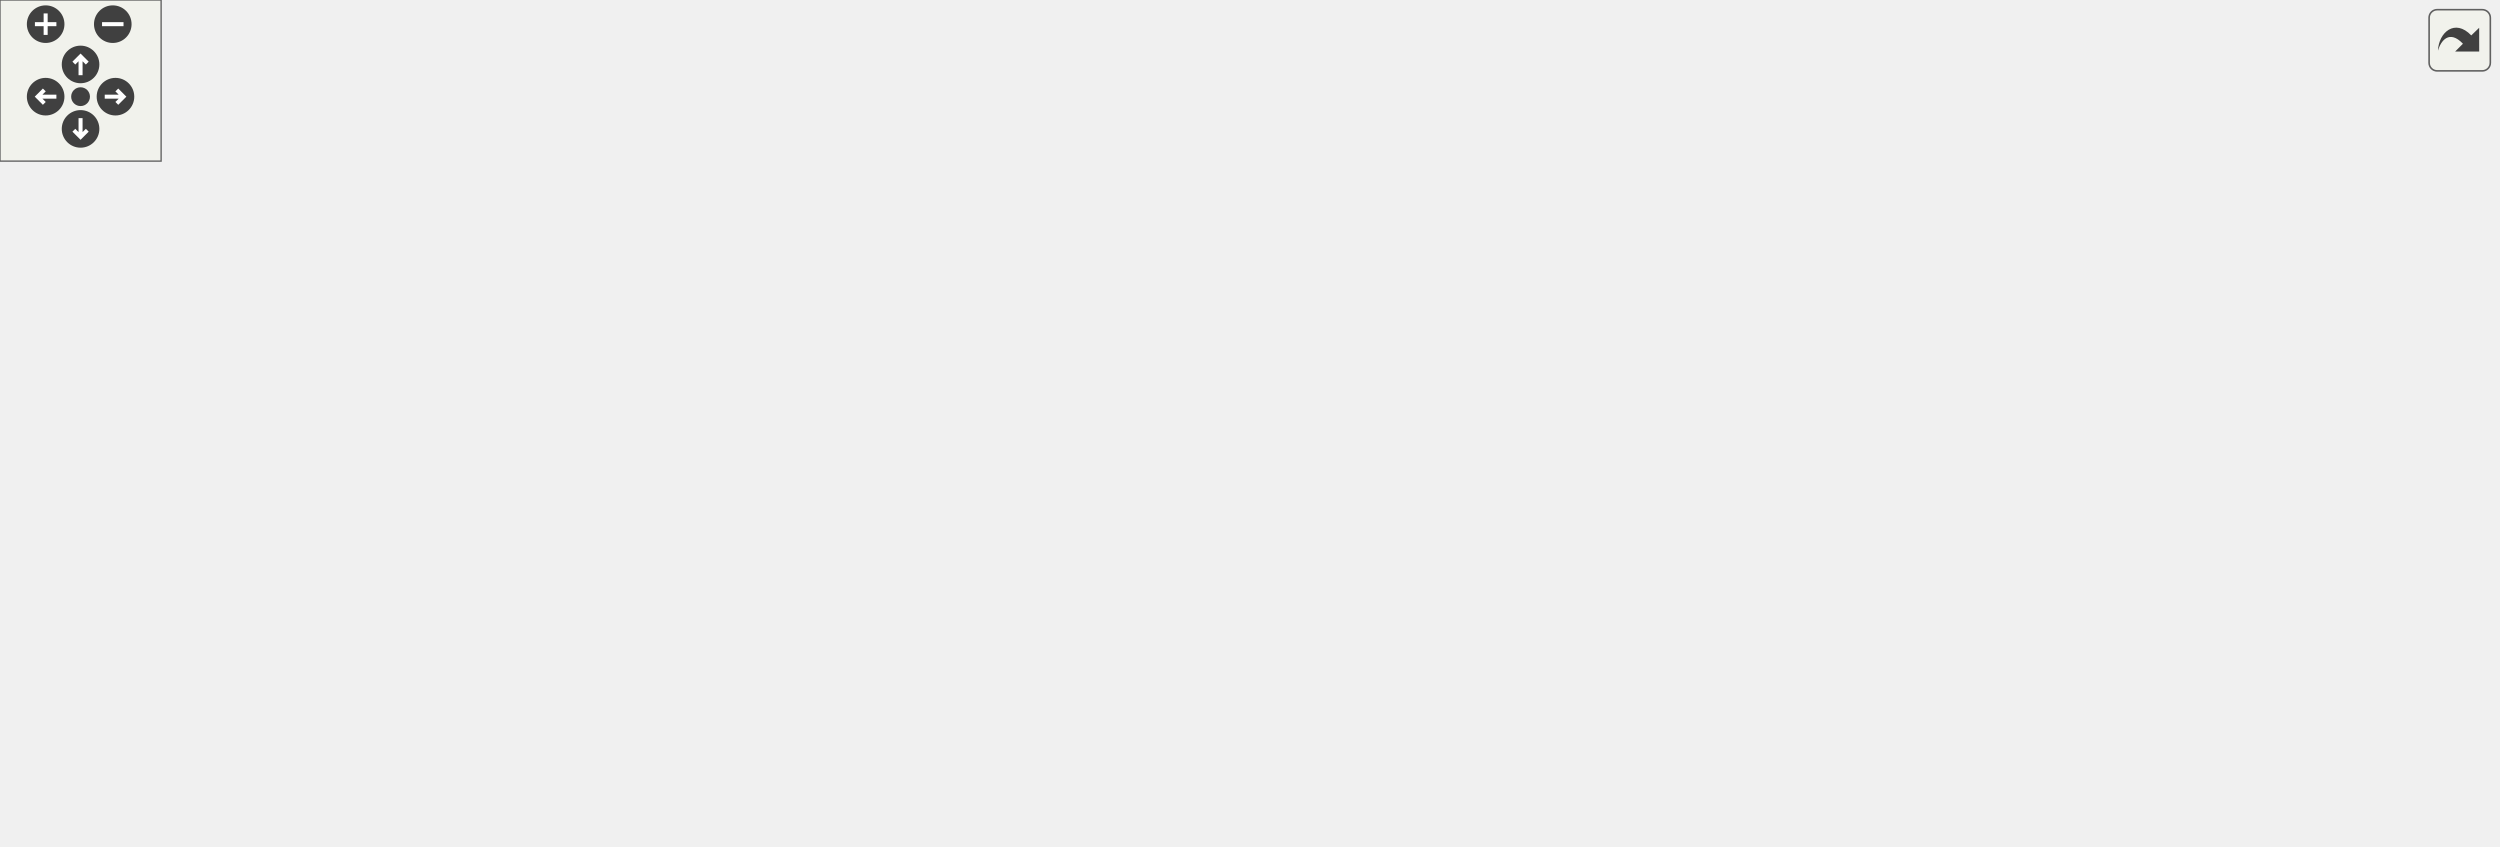
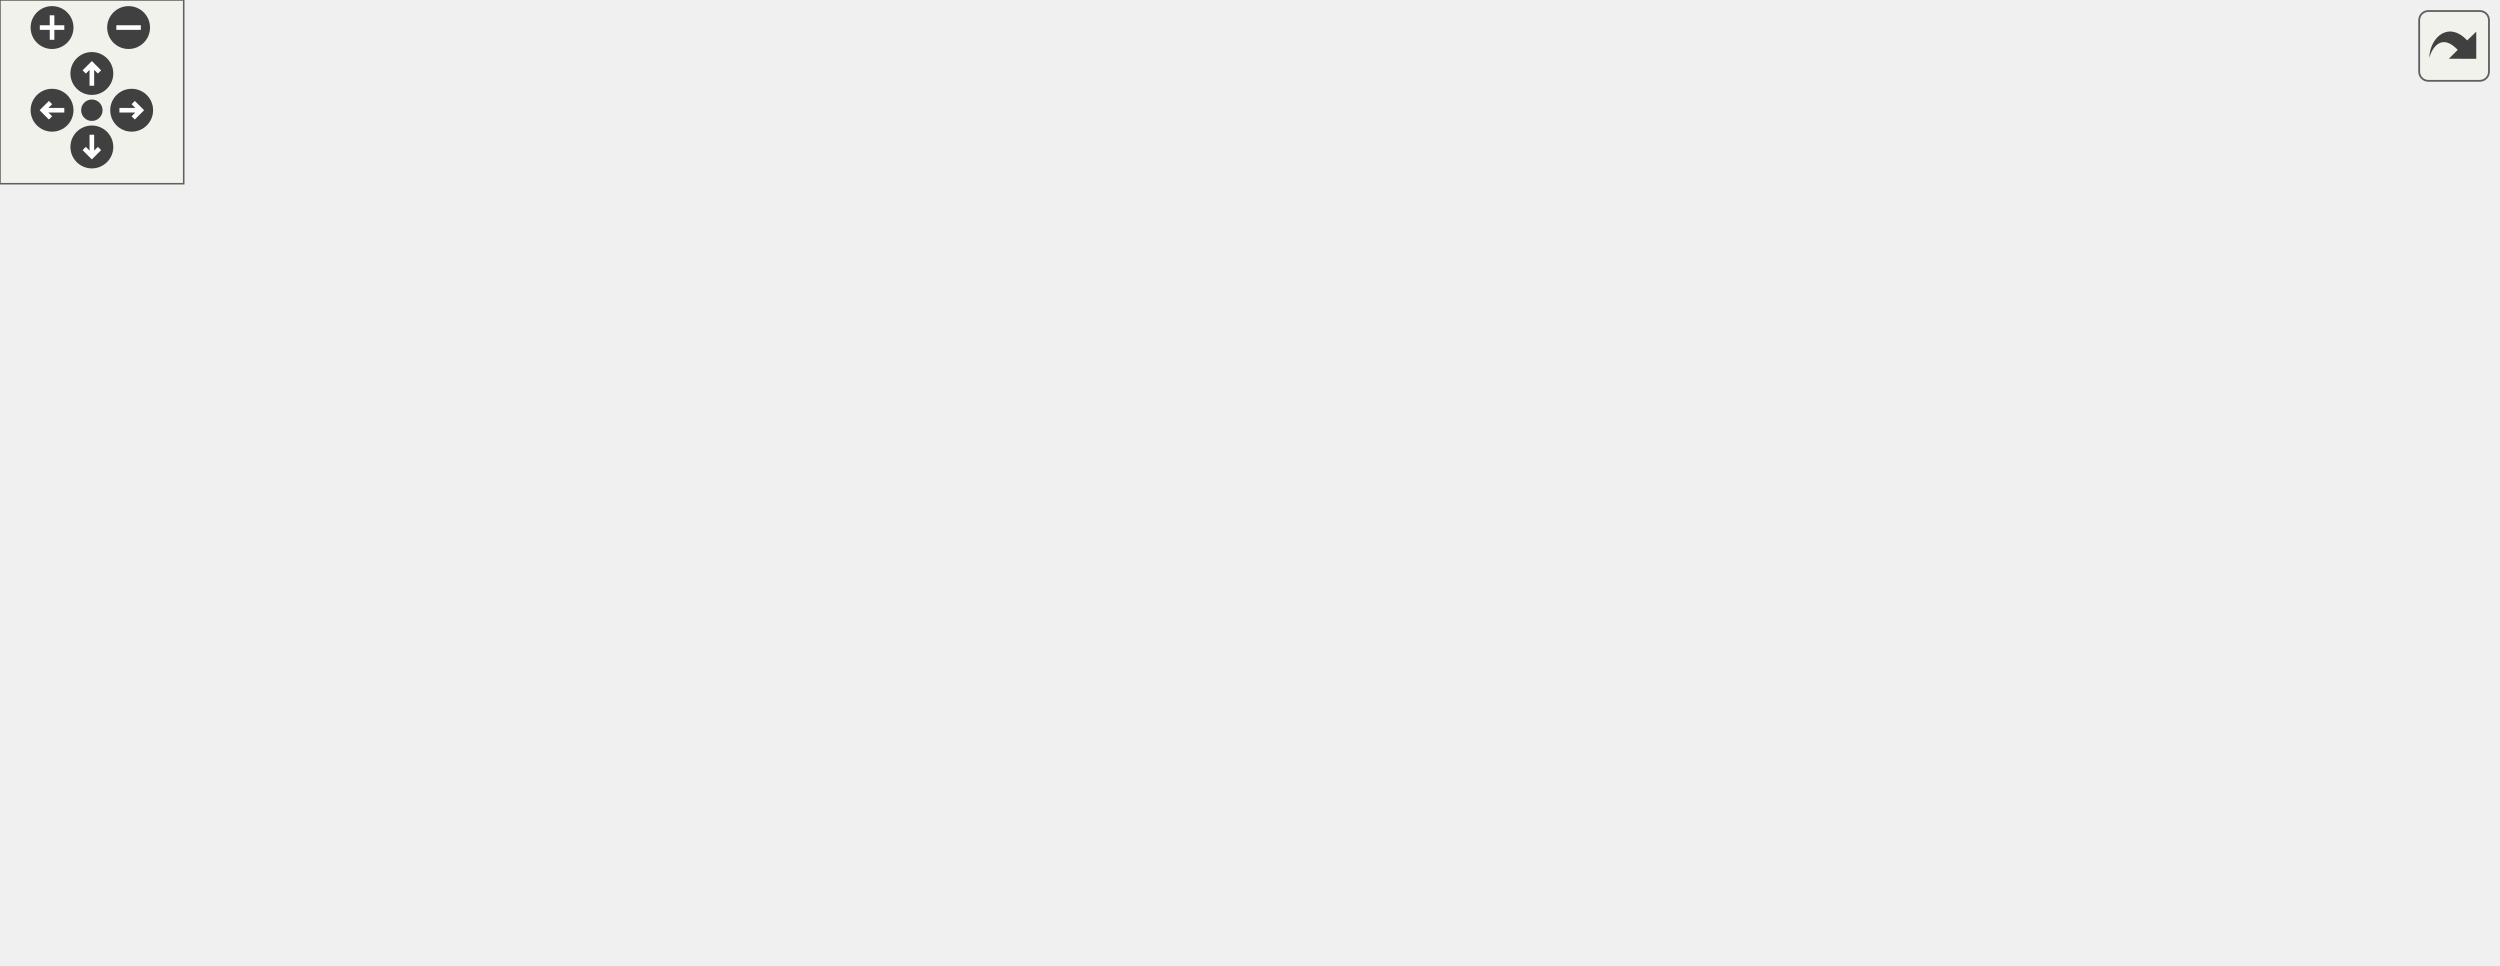
<svg xmlns="http://www.w3.org/2000/svg" xmlns:xlink="http://www.w3.org/1999/xlink" id="main" version="1.1" xml:space="preserve">
  <style type="text/css">
.edge:hover path { stroke: red; }
.edge:hover polygon { stroke: red; fill: red; }
</style>
  <defs>
    <circle id="rim" cx="0" cy="0" r="7" />
    <circle id="rim2" cx="0" cy="0" r="3.5" />
    <g id="zoomPlus">
      <use xlink:href="#rim" fill="#404040">
        <set attributeName="fill" to="#808080" begin="zoomplus.mouseover" end="zoomplus.mouseout" />
      </use>
      <path d="M-4,0h8M0,-4v8" fill="none" stroke="white" stroke-width="1.5" pointer-events="none" />
    </g>
    <g id="zoomMin">
      <use xlink:href="#rim" fill="#404040">
        <set attributeName="fill" to="#808080" begin="zoomminus.mouseover" end="zoomminus.mouseout" />
      </use>
      <path d="M-4,0h8" fill="none" stroke="white" stroke-width="1.5" pointer-events="none" />
    </g>
    <g id="dirArrow">
      <path fill="none" stroke="white" stroke-width="1.5" d="M0,-3.0v7 M-2.5,-0.5L0,-3.0L2.5,-0.5" />
    </g>
    <g id="resetDef">
      <use xlink:href="#rim2" fill="#404040">
        <set attributeName="fill" to="#808080" begin="reset.mouseover" end="reset.mouseout" />
      </use>
    </g>
  </defs>
  <svg id="graph" class="graph">
    <g id="viewport">
      <g id="node1" class="node">
        <g id="a_node1">
          <a xlink:title="HAL for uC Peripheral Map.">
-             <polygon fill="#bfbfbf" stroke="black" points="486,-235.5 486,-254.5 566,-254.5 566,-235.5 486,-235.5" />
-             <text text-anchor="middle" x="526" y="-242.5" font-family="Helvetica,sans-Serif" font-size="10.00">hal/uc/map.h</text>
+             <polygon fill="#bfbfbf" stroke="black" points="371.5,-235.5 371.5,-254.5 451.5,-254.5 451.5,-235.5 371.5,-235.5" />
+             <text text-anchor="middle" x="411.5" y="-242.5" font-family="Helvetica,sans-Serif" font-size="10.00">hal/uc/map.h</text>
          </a>
        </g>
      </g>
      <g id="node2" class="node">
        <g id="a_node2">
          <a xlink:title=" ">
-             <polygon fill="none" stroke="#bfbfbf" points="217.5,-0.5 217.5,-19.5 270.5,-19.5 270.5,-0.5 217.5,-0.5" />
-             <text text-anchor="middle" x="244" y="-7.5" font-family="Helvetica,sans-Serif" font-size="10.00">stdint.h</text>
+             <polygon fill="none" stroke="#bfbfbf" points="0,-0.5 0,-19.5 53,-19.5 53,-0.5 0,-0.5" />
+             <text text-anchor="middle" x="26.5" y="-7.5" font-family="Helvetica,sans-Serif" font-size="10.00">stdint.h</text>
          </a>
        </g>
      </g>
      <g id="edge1" class="edge">
-         <path fill="none" stroke="midnightblue" d="M485.64,-239.61C433.23,-233.17 345.54,-219.63 321,-199 268.15,-154.57 251.1,-68.17 246.01,-29.96" />
-         <polygon fill="midnightblue" stroke="midnightblue" points="249.45,-29.26 244.78,-19.74 242.5,-30.09 249.45,-29.26" />
+         <path fill="none" stroke="midnightblue" d="M371.31,-240.62C331.48,-235.88 269.73,-224.75 222.5,-199 140.07,-154.06 67.29,-65.29 39.02,-28.06" />
+         <polygon fill="midnightblue" stroke="midnightblue" points="41.6,-25.67 32.81,-19.76 36,-29.87 41.6,-25.67" />
      </g>
      <g id="node3" class="node">
        <g id="a_node3">
          <a xlink:title=" ">
-             <polygon fill="none" stroke="#bfbfbf" points="432,-0.5 432,-19.5 530,-19.5 530,-0.5 432,-0.5" />
-             <text text-anchor="middle" x="481" y="-7.5" font-family="Helvetica,sans-Serif" font-size="10.00">platform/types.h</text>
+             <polygon fill="none" stroke="#bfbfbf" points="339.5,-0.5 339.5,-19.5 437.5,-19.5 437.5,-0.5 339.5,-0.5" />
+             <text text-anchor="middle" x="388.5" y="-7.5" font-family="Helvetica,sans-Serif" font-size="10.00">platform/types.h</text>
          </a>
        </g>
      </g>
      <g id="edge2" class="edge">
-         <path fill="none" stroke="midnightblue" d="M511.34,-235.4C499.59,-227.58 483.97,-214.86 477,-199 451.76,-141.55 466.67,-64.4 475.68,-29.51" />
-         <polygon fill="midnightblue" stroke="midnightblue" points="479.08,-30.31 478.33,-19.74 472.33,-28.47 479.08,-30.31" />
+         <path fill="none" stroke="midnightblue" d="M396.84,-235.4C385.09,-227.58 369.47,-214.86 362.5,-199 336.92,-140.77 364.7,-63.46 379.91,-28.96" />
+         <polygon fill="midnightblue" stroke="midnightblue" points="383.17,-30.24 384.16,-19.69 376.81,-27.33 383.17,-30.24" />
      </g>
      <g id="node4" class="node">
        <g id="a_node4">
          <a xlink:href="types_8h_source.html" target="_top" xlink:title=" ">
-             <polygon fill="none" stroke="black" points="330.5,-174 330.5,-193 401.5,-193 401.5,-174 330.5,-174" />
-             <text text-anchor="middle" x="366" y="-181" font-family="Helvetica,sans-Serif" font-size="10.00">hal/types.h</text>
+             <polygon fill="none" stroke="black" points="232,-174 232,-193 303,-193 303,-174 232,-174" />
+             <text text-anchor="middle" x="267.5" y="-181" font-family="Helvetica,sans-Serif" font-size="10.00">hal/types.h</text>
          </a>
        </g>
      </g>
      <g id="edge3" class="edge">
-         <path fill="none" stroke="midnightblue" d="M503.08,-235.48C475.63,-225.27 429.48,-208.11 398.4,-196.55" />
-         <polygon fill="midnightblue" stroke="midnightblue" points="399.47,-193.21 388.88,-193.01 397.03,-199.78 399.47,-193.21" />
+         <path fill="none" stroke="midnightblue" d="M390.87,-235.48C366.38,-225.36 325.35,-208.4 297.39,-196.85" />
+         <polygon fill="midnightblue" stroke="midnightblue" points="298.67,-193.59 288.09,-193.01 296,-200.06 298.67,-193.59" />
+       </g>
+       <g id="node11" class="node">
+         <g id="a_node11">
+           <a xlink:title=" ">
+             <polygon fill="none" stroke="#bfbfbf" points="371.5,-174 371.5,-193 451.5,-193 451.5,-174 371.5,-174" />
+             <text text-anchor="middle" x="411.5" y="-181" font-family="Helvetica,sans-Serif" font-size="10.00">application.h</text>
+           </a>
+         </g>
+       </g>
+       <g id="edge13" class="edge">
+         <path fill="none" stroke="midnightblue" d="M411.5,-235.48C411.5,-227.08 411.5,-213.98 411.5,-203.16" />
+         <polygon fill="midnightblue" stroke="midnightblue" points="415,-203.01 411.5,-193.01 408,-203.01 415,-203.01" />
      </g>
      <g id="node12" class="node">
        <g id="a_node12">
          <a xlink:title=" ">
-             <polygon fill="none" stroke="#bfbfbf" points="486,-174 486,-193 566,-193 566,-174 486,-174" />
-             <text text-anchor="middle" x="526" y="-181" font-family="Helvetica,sans-Serif" font-size="10.00">application.h</text>
+             <polygon fill="none" stroke="#bfbfbf" points="470,-174 470,-193 571,-193 571,-174 470,-174" />
+             <text text-anchor="middle" x="520.5" y="-181" font-family="Helvetica,sans-Serif" font-size="10.00">platform/debug.h</text>
          </a>
        </g>
      </g>
      <g id="edge14" class="edge">
-         <path fill="none" stroke="midnightblue" d="M526,-235.48C526,-227.08 526,-213.98 526,-203.16" />
-         <polygon fill="midnightblue" stroke="midnightblue" points="529.5,-203.01 526,-193.01 522.5,-203.01 529.5,-203.01" />
+         <path fill="none" stroke="midnightblue" d="M427.12,-235.48C445.09,-225.67 474.82,-209.43 495.91,-197.92" />
+         <polygon fill="midnightblue" stroke="midnightblue" points="497.81,-200.87 504.91,-193.01 494.46,-194.73 497.81,-200.87" />
      </g>
      <g id="node13" class="node">
        <g id="a_node13">
          <a xlink:title=" ">
-             <polygon fill="none" stroke="#bfbfbf" points="584.5,-174 584.5,-193 685.5,-193 685.5,-174 584.5,-174" />
-             <text text-anchor="middle" x="635" y="-181" font-family="Helvetica,sans-Serif" font-size="10.00">platform/debug.h</text>
+             <polygon fill="none" stroke="#bfbfbf" points="589.5,-174 589.5,-193 677.5,-193 677.5,-174 589.5,-174" />
+             <text text-anchor="middle" x="633.5" y="-181" font-family="Helvetica,sans-Serif" font-size="10.00">platform/cpu.h</text>
          </a>
        </g>
      </g>
      <g id="edge15" class="edge">
-         <path fill="none" stroke="midnightblue" d="M541.62,-235.48C559.59,-225.67 589.32,-209.43 610.41,-197.92" />
-         <polygon fill="midnightblue" stroke="midnightblue" points="612.31,-200.87 619.41,-193.01 608.96,-194.73 612.31,-200.87" />
+         <path fill="none" stroke="midnightblue" d="M443.92,-235.44C477.95,-226.43 533.01,-211.82 580.5,-199 584.38,-197.95 588.41,-196.86 592.45,-195.76" />
+         <polygon fill="midnightblue" stroke="midnightblue" points="593.68,-199.05 602.4,-193.05 591.83,-192.3 593.68,-199.05" />
      </g>
      <g id="node14" class="node">
        <g id="a_node14">
          <a xlink:title=" ">
-             <polygon fill="none" stroke="#bfbfbf" points="704,-174 704,-193 792,-193 792,-174 704,-174" />
-             <text text-anchor="middle" x="748" y="-181" font-family="Helvetica,sans-Serif" font-size="10.00">platform/cpu.h</text>
+             <polygon fill="none" stroke="#bfbfbf" points="695.5,-168.5 695.5,-198.5 815.5,-198.5 815.5,-168.5 695.5,-168.5" />
+             <text text-anchor="start" x="703.5" y="-186.5" font-family="Helvetica,sans-Serif" font-size="10.00">hal_platform/uc_map</text>
+             <text text-anchor="middle" x="755.5" y="-175.5" font-family="Helvetica,sans-Serif" font-size="10.00">_impl.h</text>
          </a>
        </g>
      </g>
      <g id="edge16" class="edge">
-         <path fill="none" stroke="midnightblue" d="M558.42,-235.44C592.45,-226.43 647.51,-211.82 695,-199 698.88,-197.95 702.91,-196.86 706.95,-195.76" />
-         <polygon fill="midnightblue" stroke="midnightblue" points="708.18,-199.05 716.9,-193.05 706.33,-192.3 708.18,-199.05" />
-       </g>
-       <g id="node15" class="node">
-         <g id="a_node15">
-           <a xlink:title=" ">
-             <polygon fill="none" stroke="#bfbfbf" points="810,-168.5 810,-198.5 930,-198.5 930,-168.5 810,-168.5" />
-             <text text-anchor="start" x="818" y="-186.5" font-family="Helvetica,sans-Serif" font-size="10.00">hal_platform/uc_map</text>
-             <text text-anchor="middle" x="870" y="-175.5" font-family="Helvetica,sans-Serif" font-size="10.00">_impl.h</text>
-           </a>
-         </g>
-       </g>
-       <g id="edge17" class="edge">
-         <path fill="none" stroke="midnightblue" d="M566.18,-238C617.89,-230.16 710.76,-215.64 799.82,-199.17" />
-         <polygon fill="midnightblue" stroke="midnightblue" points="800.63,-202.58 809.82,-197.31 799.35,-195.7 800.63,-202.58" />
+         <path fill="none" stroke="midnightblue" d="M451.68,-238C503.39,-230.16 596.26,-215.64 685.32,-199.17" />
+         <polygon fill="midnightblue" stroke="midnightblue" points="686.13,-202.58 695.32,-197.31 684.85,-195.7 686.13,-202.58" />
      </g>
      <g id="node5" class="node">
        <g id="a_node5">
          <a xlink:href="types_2all_8h_source.html" target="_top" xlink:title=" ">
-             <polygon fill="none" stroke="black" points="318,-112.5 318,-131.5 386,-131.5 386,-112.5 318,-112.5" />
-             <text text-anchor="middle" x="352" y="-119.5" font-family="Helvetica,sans-Serif" font-size="10.00">types/all.h</text>
+             <polygon fill="none" stroke="black" points="210.5,-112.5 210.5,-131.5 278.5,-131.5 278.5,-112.5 210.5,-112.5" />
+             <text text-anchor="middle" x="244.5" y="-119.5" font-family="Helvetica,sans-Serif" font-size="10.00">types/all.h</text>
          </a>
        </g>
      </g>
      <g id="edge4" class="edge">
-         <path fill="none" stroke="midnightblue" d="M363.99,-173.98C362,-165.49 358.87,-152.2 356.31,-141.32" />
-         <polygon fill="midnightblue" stroke="midnightblue" points="359.7,-140.44 354,-131.51 352.89,-142.04 359.7,-140.44" />
+         <path fill="none" stroke="midnightblue" d="M264.2,-173.98C260.89,-165.4 255.68,-151.93 251.45,-140.98" />
+         <polygon fill="midnightblue" stroke="midnightblue" points="254.66,-139.57 247.79,-131.51 248.13,-142.1 254.66,-139.57" />
      </g>
      <g id="node6" class="node">
        <g id="a_node6">
          <a xlink:href="types_2crypto_8h_source.html" target="_top" xlink:title=" ">
-             <polygon fill="none" stroke="black" points="310,-56.5 310,-75.5 366,-75.5 366,-56.5 310,-56.5" />
-             <text text-anchor="middle" x="338" y="-63.5" font-family="Helvetica,sans-Serif" font-size="10.00">crypto.h</text>
+             <polygon fill="none" stroke="black" points="105.5,-56.5 105.5,-75.5 161.5,-75.5 161.5,-56.5 105.5,-56.5" />
+             <text text-anchor="middle" x="133.5" y="-63.5" font-family="Helvetica,sans-Serif" font-size="10.00">crypto.h</text>
          </a>
        </g>
      </g>
      <g id="edge5" class="edge">
-         <path fill="none" stroke="midnightblue" d="M349.69,-112.08C347.83,-104.93 345.16,-94.64 342.85,-85.69" />
-         <polygon fill="midnightblue" stroke="midnightblue" points="346.17,-84.55 340.27,-75.75 339.39,-86.31 346.17,-84.55" />
+         <path fill="none" stroke="midnightblue" d="M226.67,-112.32C208.78,-103.62 181.02,-90.12 160.45,-80.11" />
+         <polygon fill="midnightblue" stroke="midnightblue" points="161.81,-76.88 151.29,-75.65 158.75,-83.18 161.81,-76.88" />
      </g>
      <g id="node8" class="node">
        <g id="a_node8">
          <a xlink:href="types_2rtc_8h_source.html" target="_top" xlink:title=" ">
-             <polygon fill="none" stroke="black" points="166,-56.5 166,-75.5 204,-75.5 204,-56.5 166,-56.5" />
-             <text text-anchor="middle" x="185" y="-63.5" font-family="Helvetica,sans-Serif" font-size="10.00">rtc.h</text>
+             <polygon fill="none" stroke="black" points="213.5,-56.5 213.5,-75.5 251.5,-75.5 251.5,-56.5 213.5,-56.5" />
+             <text text-anchor="middle" x="232.5" y="-63.5" font-family="Helvetica,sans-Serif" font-size="10.00">rtc.h</text>
          </a>
        </g>
      </g>
      <g id="edge8" class="edge">
-         <path fill="none" stroke="midnightblue" d="M325.54,-112.44C295.13,-102.61 245.39,-86.53 213.97,-76.37" />
-         <polygon fill="midnightblue" stroke="midnightblue" points="214.66,-72.91 204.07,-73.16 212.5,-79.57 214.66,-72.91" />
-       </g>
-       <g id="node11" class="node">
-         <g id="a_node11">
+         <path fill="none" stroke="midnightblue" d="M242.52,-112.08C240.93,-104.93 238.64,-94.64 236.65,-85.69" />
+         <polygon fill="midnightblue" stroke="midnightblue" points="240.03,-84.75 234.44,-75.75 233.2,-86.27 240.03,-84.75" />
+       </g>
+       <g id="node10" class="node">
+         <g id="a_node10">
          <a xlink:href="types_2uart_8h_source.html" target="_top" xlink:title=" ">
-             <polygon fill="none" stroke="black" points="384.5,-56.5 384.5,-75.5 429.5,-75.5 429.5,-56.5 384.5,-56.5" />
-             <text text-anchor="middle" x="407" y="-63.5" font-family="Helvetica,sans-Serif" font-size="10.00">uart.h</text>
-           </a>
-         </g>
-       </g>
-       <g id="edge12" class="edge">
-         <path fill="none" stroke="midnightblue" d="M361.08,-112.08C369.17,-104.14 381.2,-92.34 390.91,-82.8" />
-         <polygon fill="midnightblue" stroke="midnightblue" points="393.4,-85.25 398.09,-75.75 388.5,-80.26 393.4,-85.25" />
+             <polygon fill="none" stroke="black" points="270,-56.5 270,-75.5 315,-75.5 315,-56.5 270,-56.5" />
+             <text text-anchor="middle" x="292.5" y="-63.5" font-family="Helvetica,sans-Serif" font-size="10.00">uart.h</text>
+           </a>
+         </g>
+       </g>
+       <g id="edge11" class="edge">
+         <path fill="none" stroke="midnightblue" d="M252.43,-112.08C259.35,-104.3 269.57,-92.8 277.95,-83.37" />
+         <polygon fill="midnightblue" stroke="midnightblue" points="280.69,-85.55 284.72,-75.75 275.46,-80.9 280.69,-85.55" />
      </g>
      <g id="edge6" class="edge">
-         <path fill="none" stroke="midnightblue" d="M322.9,-56.32C308.1,-47.82 285.31,-34.73 268.02,-24.8" />
-         <polygon fill="midnightblue" stroke="midnightblue" points="269.48,-21.6 259.07,-19.65 265.99,-27.67 269.48,-21.6" />
+         <path fill="none" stroke="midnightblue" d="M116.31,-56.32C99.15,-47.66 72.55,-34.24 52.75,-24.25" />
+         <polygon fill="midnightblue" stroke="midnightblue" points="54.15,-21.04 43.65,-19.65 51,-27.28 54.15,-21.04" />
      </g>
      <g id="node7" class="node">
        <g id="a_node7">
          <a xlink:href="constants_2crypto_8h_source.html" target="_top" xlink:title=" ">
-             <polygon fill="none" stroke="black" points="288.5,-0.5 288.5,-19.5 413.5,-19.5 413.5,-0.5 288.5,-0.5" />
-             <text text-anchor="middle" x="351" y="-7.5" font-family="Helvetica,sans-Serif" font-size="10.00">hal/constants/crypto.h</text>
+             <polygon fill="none" stroke="black" points="71,-0.5 71,-19.5 196,-19.5 196,-0.5 71,-0.5" />
+             <text text-anchor="middle" x="133.5" y="-7.5" font-family="Helvetica,sans-Serif" font-size="10.00">hal/constants/crypto.h</text>
          </a>
        </g>
      </g>
      <g id="edge7" class="edge">
-         <path fill="none" stroke="midnightblue" d="M340.15,-56.08C341.87,-48.93 344.35,-38.64 346.5,-29.69" />
-         <polygon fill="midnightblue" stroke="midnightblue" points="349.96,-30.29 348.89,-19.75 343.15,-28.65 349.96,-30.29" />
+         <path fill="none" stroke="midnightblue" d="M133.5,-56.08C133.5,-49.01 133.5,-38.86 133.5,-29.99" />
+         <polygon fill="midnightblue" stroke="midnightblue" points="137,-29.75 133.5,-19.75 130,-29.75 137,-29.75" />
      </g>
      <g id="edge9" class="edge">
-         <path fill="none" stroke="midnightblue" d="M194.48,-56.32C203.2,-48.34 216.34,-36.31 226.9,-26.65" />
-         <polygon fill="midnightblue" stroke="midnightblue" points="229.33,-29.17 234.35,-19.83 224.61,-24 229.33,-29.17" />
+         <path fill="none" stroke="midnightblue" d="M213.49,-60.02C179.3,-51.05 106.91,-32.08 62.9,-20.54" />
+         <polygon fill="midnightblue" stroke="midnightblue" points="63.73,-17.14 53.17,-17.99 61.95,-23.91 63.73,-17.14" />
      </g>
      <g id="node9" class="node">
        <g id="a_node9">
          <a xlink:href="constants_2rtc_8h_source.html" target="_top" xlink:title=" ">
-             <polygon fill="none" stroke="black" points="92.5,-0.5 92.5,-19.5 199.5,-19.5 199.5,-0.5 92.5,-0.5" />
-             <text text-anchor="middle" x="146" y="-7.5" font-family="Helvetica,sans-Serif" font-size="10.00">hal/constants/rtc.h</text>
+             <polygon fill="none" stroke="black" points="214,-0.5 214,-19.5 321,-19.5 321,-0.5 214,-0.5" />
+             <text text-anchor="middle" x="267.5" y="-7.5" font-family="Helvetica,sans-Serif" font-size="10.00">hal/constants/rtc.h</text>
          </a>
        </g>
      </g>
      <g id="edge10" class="edge">
-         <path fill="none" stroke="midnightblue" d="M178.56,-56.08C173.05,-48.46 164.97,-37.26 158.24,-27.94" />
-         <polygon fill="midnightblue" stroke="midnightblue" points="161.01,-25.81 152.32,-19.75 155.34,-29.91 161.01,-25.81" />
-       </g>
-       <g id="node10" class="node">
-         <g id="a_node10">
-           <a xlink:title=" ">
-             <polygon fill="none" stroke="#bfbfbf" points="0,-0.5 0,-19.5 74,-19.5 74,-0.5 0,-0.5" />
-             <text text-anchor="middle" x="37" y="-7.5" font-family="Helvetica,sans-Serif" font-size="10.00">time/time.h</text>
-           </a>
-         </g>
-       </g>
-       <g id="edge11" class="edge">
-         <path fill="none" stroke="midnightblue" d="M165.95,-58.05C141.69,-49.2 99.35,-33.75 69.83,-22.98" />
-         <polygon fill="midnightblue" stroke="midnightblue" points="70.95,-19.66 60.36,-19.52 68.55,-26.24 70.95,-19.66" />
-       </g>
-       <g id="edge13" class="edge">
-         <path fill="none" stroke="midnightblue" d="M418.89,-56.32C430.15,-48.11 447.29,-35.6 460.71,-25.81" />
-         <polygon fill="midnightblue" stroke="midnightblue" points="462.88,-28.56 468.89,-19.83 458.75,-22.9 462.88,-28.56" />
+         <path fill="none" stroke="midnightblue" d="M238.28,-56.08C243.17,-48.53 250.33,-37.49 256.33,-28.23" />
+         <polygon fill="midnightblue" stroke="midnightblue" points="259.33,-30.05 261.83,-19.75 253.45,-26.24 259.33,-30.05" />
+       </g>
+       <g id="edge12" class="edge">
+         <path fill="none" stroke="midnightblue" d="M307.92,-56.32C323.04,-47.82 346.32,-34.73 363.97,-24.8" />
+         <polygon fill="midnightblue" stroke="midnightblue" points="366.11,-27.61 373.11,-19.65 362.68,-21.51 366.11,-27.61" />
      </g>
    </g>
  </svg>
  <g id="navigator" transform="translate(0 0)" fill="#404254">
    <rect fill="#f2f5e9" fill-opacity="0.5" stroke="#606060" stroke-width=".5" x="0" y="0" width="60" height="60" />
    <use id="zoomplus" xlink:href="#zoomPlus" x="17" y="9" />
    <use id="zoomminus" xlink:href="#zoomMin" x="42" y="9" />
    <use id="reset" xlink:href="#resetDef" x="30" y="36" />
    <g id="arrowUp" xlink:href="#dirArrow" transform="translate(30 24)">
      <use xlink:href="#rim" fill="#404040">
        <set attributeName="fill" to="#808080" begin="arrowUp.mouseover" end="arrowUp.mouseout" />
      </use>
      <path fill="none" stroke="white" stroke-width="1.5" d="M0,-3.0v7 M-2.5,-0.5L0,-3.0L2.5,-0.5" />
    </g>
    <g id="arrowRight" xlink:href="#dirArrow" transform="rotate(90) translate(36 -43)">
      <use xlink:href="#rim" fill="#404040">
        <set attributeName="fill" to="#808080" begin="arrowRight.mouseover" end="arrowRight.mouseout" />
      </use>
      <path fill="none" stroke="white" stroke-width="1.5" d="M0,-3.0v7 M-2.5,-0.5L0,-3.0L2.5,-0.5" />
    </g>
    <g id="arrowDown" xlink:href="#dirArrow" transform="rotate(180) translate(-30 -48)">
      <use xlink:href="#rim" fill="#404040">
        <set attributeName="fill" to="#808080" begin="arrowDown.mouseover" end="arrowDown.mouseout" />
      </use>
      <path fill="none" stroke="white" stroke-width="1.5" d="M0,-3.0v7 M-2.5,-0.5L0,-3.0L2.5,-0.5" />
    </g>
    <g id="arrowLeft" xlink:href="#dirArrow" transform="rotate(270) translate(-36 17)">
      <use xlink:href="#rim" fill="#404040">
        <set attributeName="fill" to="#808080" begin="arrowLeft.mouseover" end="arrowLeft.mouseout" />
      </use>
      <path fill="none" stroke="white" stroke-width="1.5" d="M0,-3.0v7 M-2.5,-0.5L0,-3.0L2.5,-0.5" />
    </g>
  </g>
  <svg viewBox="0 0 15 15" width="100%" height="30px" preserveAspectRatio="xMaxYMin meet">
    <g id="arrow_out" transform="scale(0.3 0.3)">
      <a xlink:href="map_8h__incl_org.svg" target="_base">
        <rect id="button" ry="5" rx="5" y="6" x="6" height="38" width="38" fill="#f2f5e9" fill-opacity="0.5" stroke="#606060" stroke-width="1.0" />
        <path id="arrow" d="M 11.5,31.437 C 11.94,20.098 22.043,11.323 32.159,21.979 L 37.069,17.246 C 37.069,17.246 37.088,32 37.088,32 L 22.16,31.978 C 22.16,31.978 26.998,27.14 26.998,27.14 C 18.529,18.264 13.292,25.23 11.5,31.437 z" style="fill:#404040;" />
      </a>
    </g>
  </svg>
</svg>
